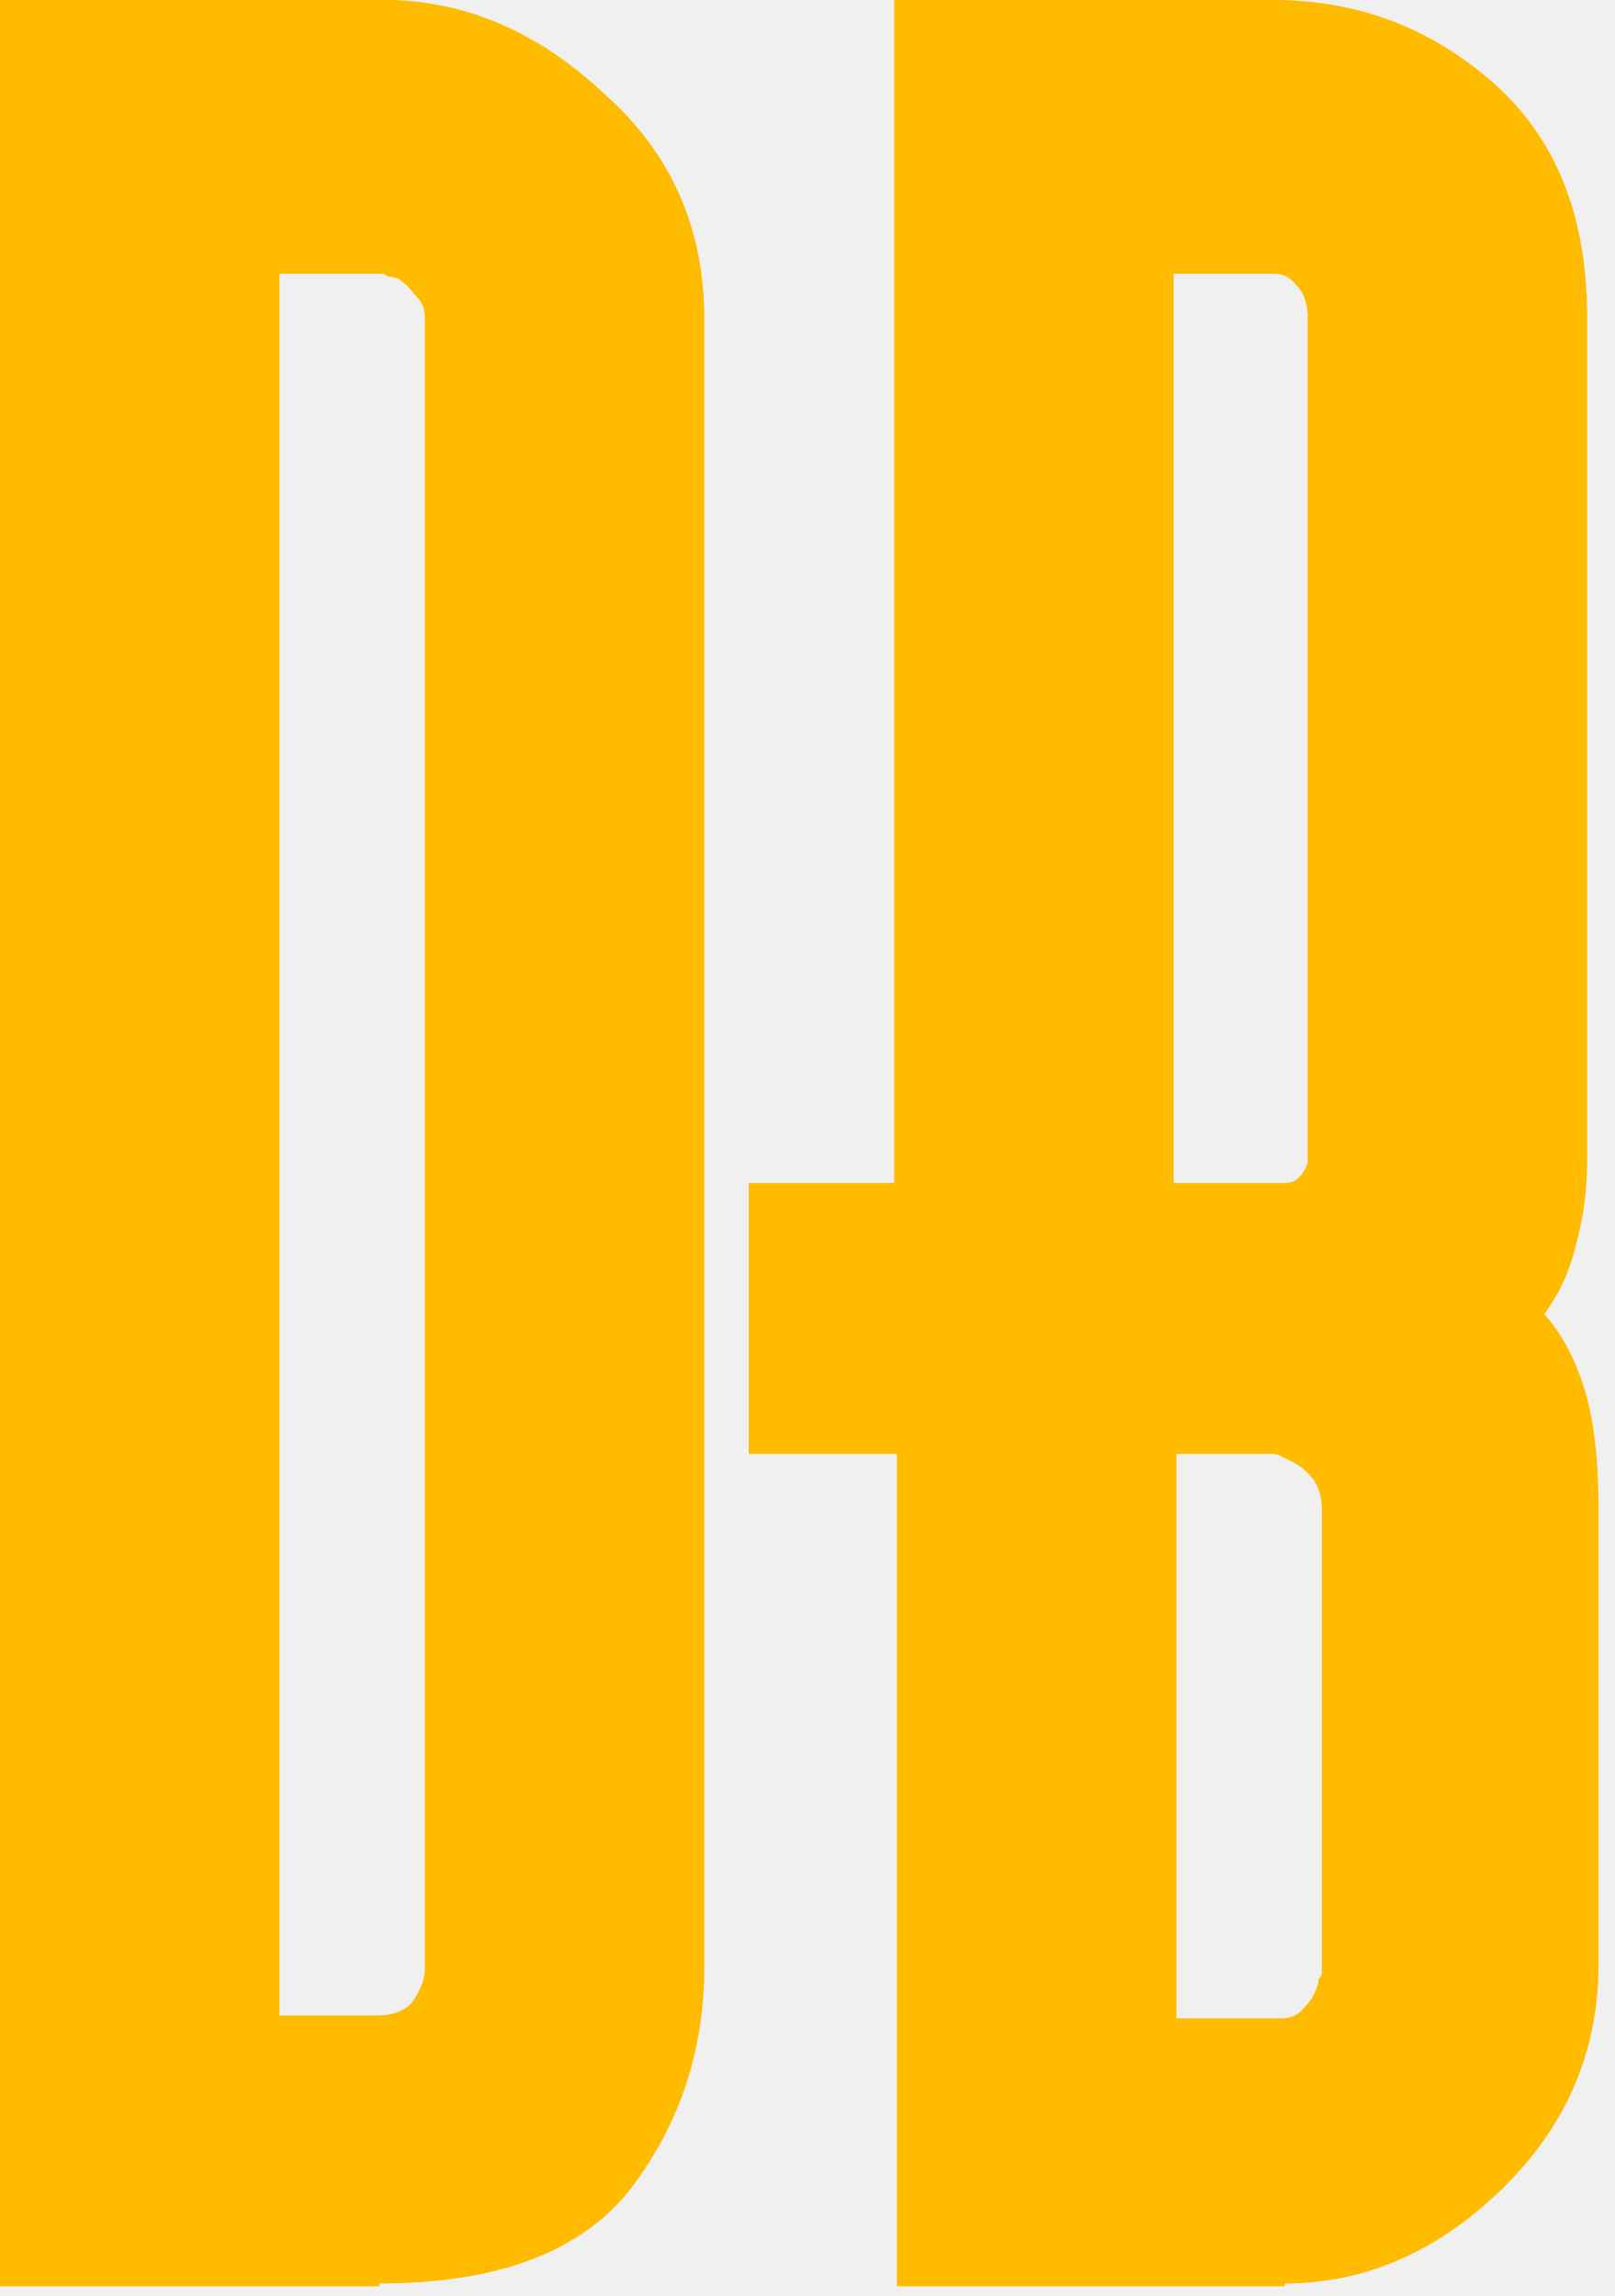
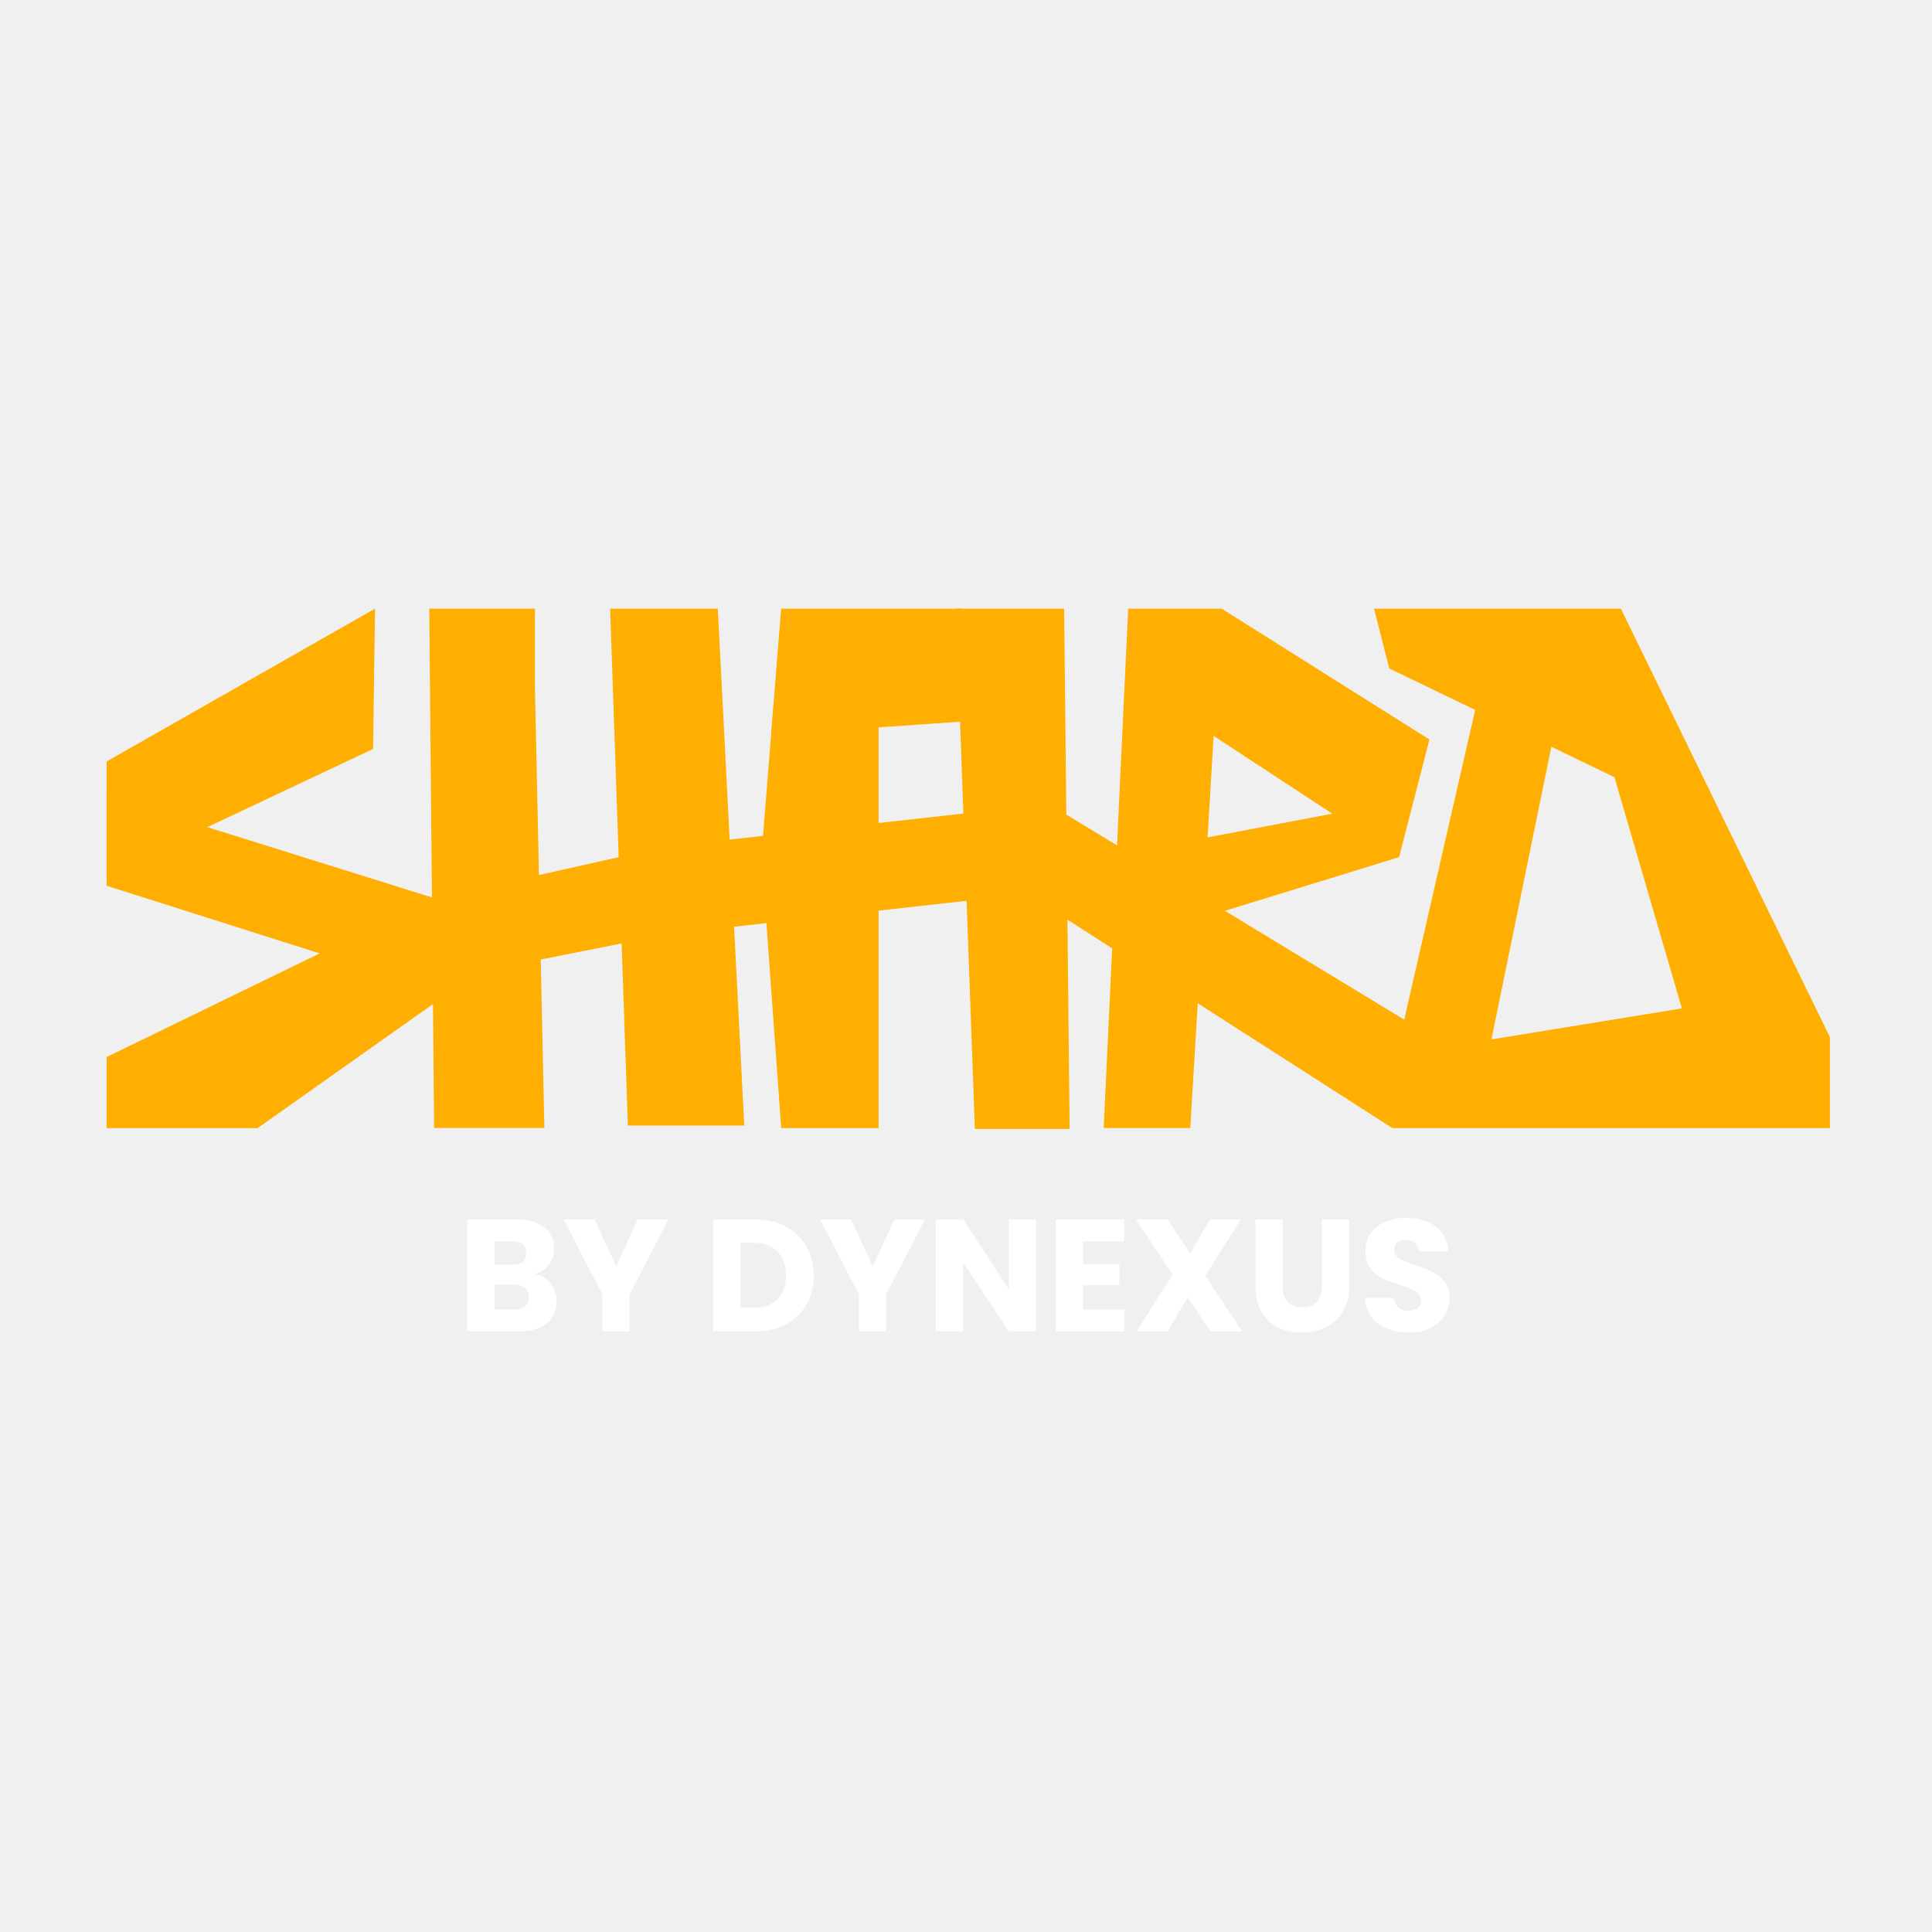
- <svg xmlns="http://www.w3.org/2000/svg" width="45" height="64" viewBox="0 0 45 64" fill="none">
-   <path d="M10.568 63.729H-0.001V-0.001H10.648C10.7 -0.001 10.727 -0.001 10.727 -0.001C10.78 -0.001 10.833 -0.001 10.886 -0.001C13.058 0.052 15.044 0.926 16.846 2.622C18.7 4.264 19.627 6.356 19.627 8.899V54.829C19.627 57.16 18.938 59.226 17.561 61.028C16.183 62.776 13.852 63.65 10.568 63.65V63.729ZM11.839 8.82C11.839 8.608 11.76 8.422 11.601 8.263C11.442 8.052 11.283 7.893 11.124 7.787C11.018 7.734 10.912 7.707 10.806 7.707C10.753 7.654 10.7 7.628 10.648 7.628H7.787V56.18H10.489C10.912 56.18 11.23 56.074 11.442 55.862C11.654 55.597 11.787 55.306 11.839 54.988C11.839 54.935 11.839 54.882 11.839 54.829V8.82ZM35.804 63.729H24.997V40.526H20.865V32.977H24.917V-0.001H35.486C37.817 -0.001 39.857 0.767 41.605 2.304C43.353 3.84 44.227 6.012 44.227 8.82V32.341C44.227 33.189 44.121 33.983 43.909 34.725C43.75 35.414 43.459 36.049 43.035 36.632C43.512 37.162 43.883 37.85 44.148 38.698C44.413 39.546 44.545 40.658 44.545 42.036V54.75C44.545 57.187 43.644 59.279 41.843 61.028C40.042 62.776 38.029 63.65 35.804 63.65V63.729ZM36.837 42.115C36.837 41.744 36.758 41.453 36.599 41.241C36.44 41.029 36.254 40.87 36.042 40.764C35.936 40.711 35.831 40.658 35.724 40.605C35.619 40.552 35.539 40.526 35.486 40.526H32.784V56.26C33.526 56.26 34.188 56.26 34.771 56.26C35.407 56.26 35.724 56.26 35.724 56.26C35.989 56.26 36.201 56.154 36.36 55.942C36.572 55.73 36.705 55.465 36.758 55.147C36.81 55.094 36.837 55.041 36.837 54.988C36.837 54.882 36.837 54.803 36.837 54.75V42.115ZM36.44 8.82C36.44 8.449 36.334 8.158 36.122 7.946C35.963 7.734 35.751 7.628 35.486 7.628C35.327 7.628 34.983 7.628 34.453 7.628C33.923 7.628 33.341 7.628 32.705 7.628C32.705 8.634 32.705 9.773 32.705 11.045C32.705 12.263 32.705 13.561 32.705 14.938C32.705 16.793 32.705 18.753 32.705 20.819C32.705 22.832 32.705 24.898 32.705 27.017C32.705 28.023 32.705 29.03 32.705 30.037C32.705 31.043 32.705 32.023 32.705 32.977H35.804C35.963 32.977 36.095 32.924 36.201 32.818C36.307 32.712 36.387 32.579 36.44 32.42C36.44 32.42 36.44 32.394 36.44 32.341C36.44 32.288 36.44 32.262 36.44 32.262V8.82Z" fill="#FFBB00" />
+ <svg xmlns="http://www.w3.org/2000/svg" width="435" height="435" viewBox="0 0 435 435" fill="none">
+   <g clip-path="url(#clip0_3122_481)">
+     <path d="M99.379 201.34L106.781 219.497L58 254L24 254L24 238L99.379 201.34Z" fill="#FFAF02" />
+     <path d="M122.566 253.972L97.745 253.972L96.646 137.038L120.446 137.038L120.446 154.894L122.566 253.972Z" fill="#FFAF02" />
+     <path d="M167.571 253.422L141.37 253.422L137.377 137.042L161.621 137.042L167.571 253.422Z" fill="#FFAF02" />
+     <path d="M197.821 253.999L175.89 253.999L171.458 192.457L175.891 137.038L197.82 140.043L197.821 253.999Z" fill="#FFAF02" />
+     <path d="M240.832 254.186L219.5 254.186L215.234 137.039L239.595 137.039L240.832 254.186Z" fill="#FFAF02" />
+     <path d="M268 253.983L248.5 253.987L254.02 137.042L274.958 137.042L268 253.983Z" fill="#FFAF02" />
+     <path d="M94.473 221.441L97.466 202.39L155.537 189.348L159.349 208.582L94.473 221.441Z" fill="#FFAF02" />
+     <path d="M24 199.431L24.001 179.14L108.893 205.702L103.55 224.688L24 199.431Z" fill="#FFAF02" />
+     <path d="M159.535 209.297L157.363 189.81L223.094 182.482L225.266 201.969L159.535 209.297Z" fill="#FFAF02" />
+     <path d="M224.236 196.734L234.407 179.971L322.959 233.697L313.499 253.997L224.236 196.734Z" fill="#FFAF02" />
+     <path d="M312.792 150.499L309.372 137.041L364.946 137.041L412.001 233.499L411.999 254.001L380.998 234.998L363.5 174.999L312.792 150.499Z" fill="#FFAF02" />
+     <path d="M313.501 253.996L319.293 236.719L400.5 223.5L411.999 253.998L313.501 253.996Z" fill="#FFAF02" />
+     <path d="M262.022 158.327L275 137.001L321.843 166.502L315 193.054L262.022 158.327Z" fill="#FFAF02" />
+     <path d="M332.168 159.764L350.301 163.225L334.41 240.849L314.133 238.445L332.168 159.764Z" fill="#FFAF02" />
+     <path d="M308.923 181.498L314.996 193L254.412 211.66L248.278 193.037L308.923 181.498Z" fill="#FFAF02" />
+     <path d="M173.633 165.457L175.947 137.042L216.345 137.042L232.513 161.353L173.633 165.457Z" fill="#FFAF02" />
+     <path d="M84.445 137.039L84 168.628L24 196.933L24 171.455L84.445 137.039Z" fill="#FFAF02" />
+     <path d="M120.478 286.854C121.937 287.165 123.11 287.894 123.995 289.043C124.88 290.167 125.323 291.459 125.323 292.919C125.323 295.024 124.581 296.699 123.098 297.943C121.638 299.163 119.593 299.773 116.961 299.773H105.225V274.58H116.566C119.126 274.58 121.124 275.166 122.559 276.338C124.019 277.511 124.749 279.102 124.749 281.111C124.749 282.595 124.354 283.827 123.564 284.808C122.799 285.789 121.77 286.471 120.478 286.854ZM111.362 284.772H115.382C116.386 284.772 117.152 284.557 117.678 284.126C118.229 283.671 118.504 283.013 118.504 282.152C118.504 281.291 118.229 280.633 117.678 280.178C117.152 279.724 116.386 279.496 115.382 279.496H111.362V284.772ZM115.884 294.821C116.913 294.821 117.702 294.594 118.253 294.139C118.827 293.66 119.114 292.979 119.114 292.093C119.114 291.208 118.815 290.514 118.217 290.012C117.643 289.509 116.841 289.258 115.812 289.258H111.362V294.821H115.884ZM150.487 274.58L141.766 291.447V299.773H135.629V291.447L126.908 274.58H133.871L138.752 285.131L143.597 274.58H150.487ZM170.004 274.58C172.66 274.58 174.98 275.106 176.966 276.159C178.952 277.211 180.483 278.695 181.56 280.609C182.661 282.499 183.211 284.688 183.211 287.177C183.211 289.641 182.661 291.83 181.56 293.744C180.483 295.658 178.94 297.142 176.93 298.194C174.944 299.247 172.636 299.773 170.004 299.773H160.565V274.58H170.004ZM169.609 294.462C171.93 294.462 173.736 293.828 175.028 292.56C176.32 291.292 176.966 289.497 176.966 287.177C176.966 284.856 176.32 283.049 175.028 281.757C173.736 280.465 171.93 279.819 169.609 279.819H166.702V294.462H169.609ZM208.245 274.58L199.524 291.447V299.773H193.388V291.447L184.667 274.58H191.629L196.51 285.131L201.355 274.58H208.245ZM233.256 299.773H227.119L216.855 284.234V299.773H210.718V274.58H216.855L227.119 290.191V274.58H233.256V299.773ZM243.842 279.496V284.593H252.06V289.33H243.842V294.857H253.137V299.773H237.705V274.58H253.137V279.496H243.842ZM272.553 299.773L267.421 292.057L262.899 299.773H255.937L264.012 286.961L255.757 274.58H262.899L267.959 282.188L272.41 274.58H279.372L271.369 287.284L279.695 299.773H272.553ZM288.805 274.58V289.653C288.805 291.16 289.176 292.321 289.918 293.134C290.659 293.948 291.748 294.354 293.183 294.354C294.619 294.354 295.72 293.948 296.485 293.134C297.251 292.321 297.634 291.16 297.634 289.653V274.58H303.771V289.617C303.771 291.866 303.292 293.768 302.335 295.323C301.378 296.878 300.086 298.051 298.459 298.84C296.856 299.63 295.062 300.025 293.076 300.025C291.09 300.025 289.307 299.642 287.728 298.876C286.173 298.087 284.941 296.914 284.032 295.359C283.123 293.78 282.668 291.866 282.668 289.617V274.58H288.805ZM317.196 300.025C315.353 300.025 313.703 299.726 312.243 299.127C310.784 298.529 309.611 297.644 308.726 296.472C307.865 295.299 307.41 293.888 307.362 292.237H313.894C313.99 293.17 314.313 293.888 314.863 294.39C315.413 294.869 316.131 295.108 317.016 295.108C317.925 295.108 318.643 294.905 319.17 294.498C319.696 294.067 319.959 293.481 319.959 292.739C319.959 292.117 319.744 291.603 319.313 291.196C318.906 290.789 318.392 290.454 317.77 290.191C317.172 289.928 316.31 289.629 315.186 289.294C313.559 288.792 312.231 288.289 311.202 287.787C310.174 287.284 309.288 286.542 308.547 285.562C307.805 284.581 307.434 283.301 307.434 281.721C307.434 279.377 308.283 277.546 309.982 276.23C311.681 274.891 313.894 274.221 316.622 274.221C319.397 274.221 321.634 274.891 323.333 276.23C325.031 277.546 325.941 279.389 326.06 281.757H319.421C319.373 280.944 319.074 280.31 318.524 279.855C317.973 279.377 317.268 279.137 316.406 279.137C315.664 279.137 315.066 279.341 314.612 279.748C314.157 280.13 313.93 280.693 313.93 281.434C313.93 282.248 314.313 282.882 315.078 283.336C315.844 283.791 317.04 284.282 318.667 284.808C320.294 285.358 321.61 285.885 322.615 286.387C323.644 286.889 324.529 287.619 325.271 288.576C326.012 289.533 326.383 290.765 326.383 292.273C326.383 293.708 326.012 295.012 325.271 296.185C324.553 297.357 323.5 298.29 322.112 298.984C320.725 299.678 319.086 300.025 317.196 300.025Z" fill="white" />
+   </g>
+   <defs>
+     <clipPath id="clip0_3122_481">
+       <rect width="435" height="435" fill="white" />
+     </clipPath>
+   </defs>
</svg>
